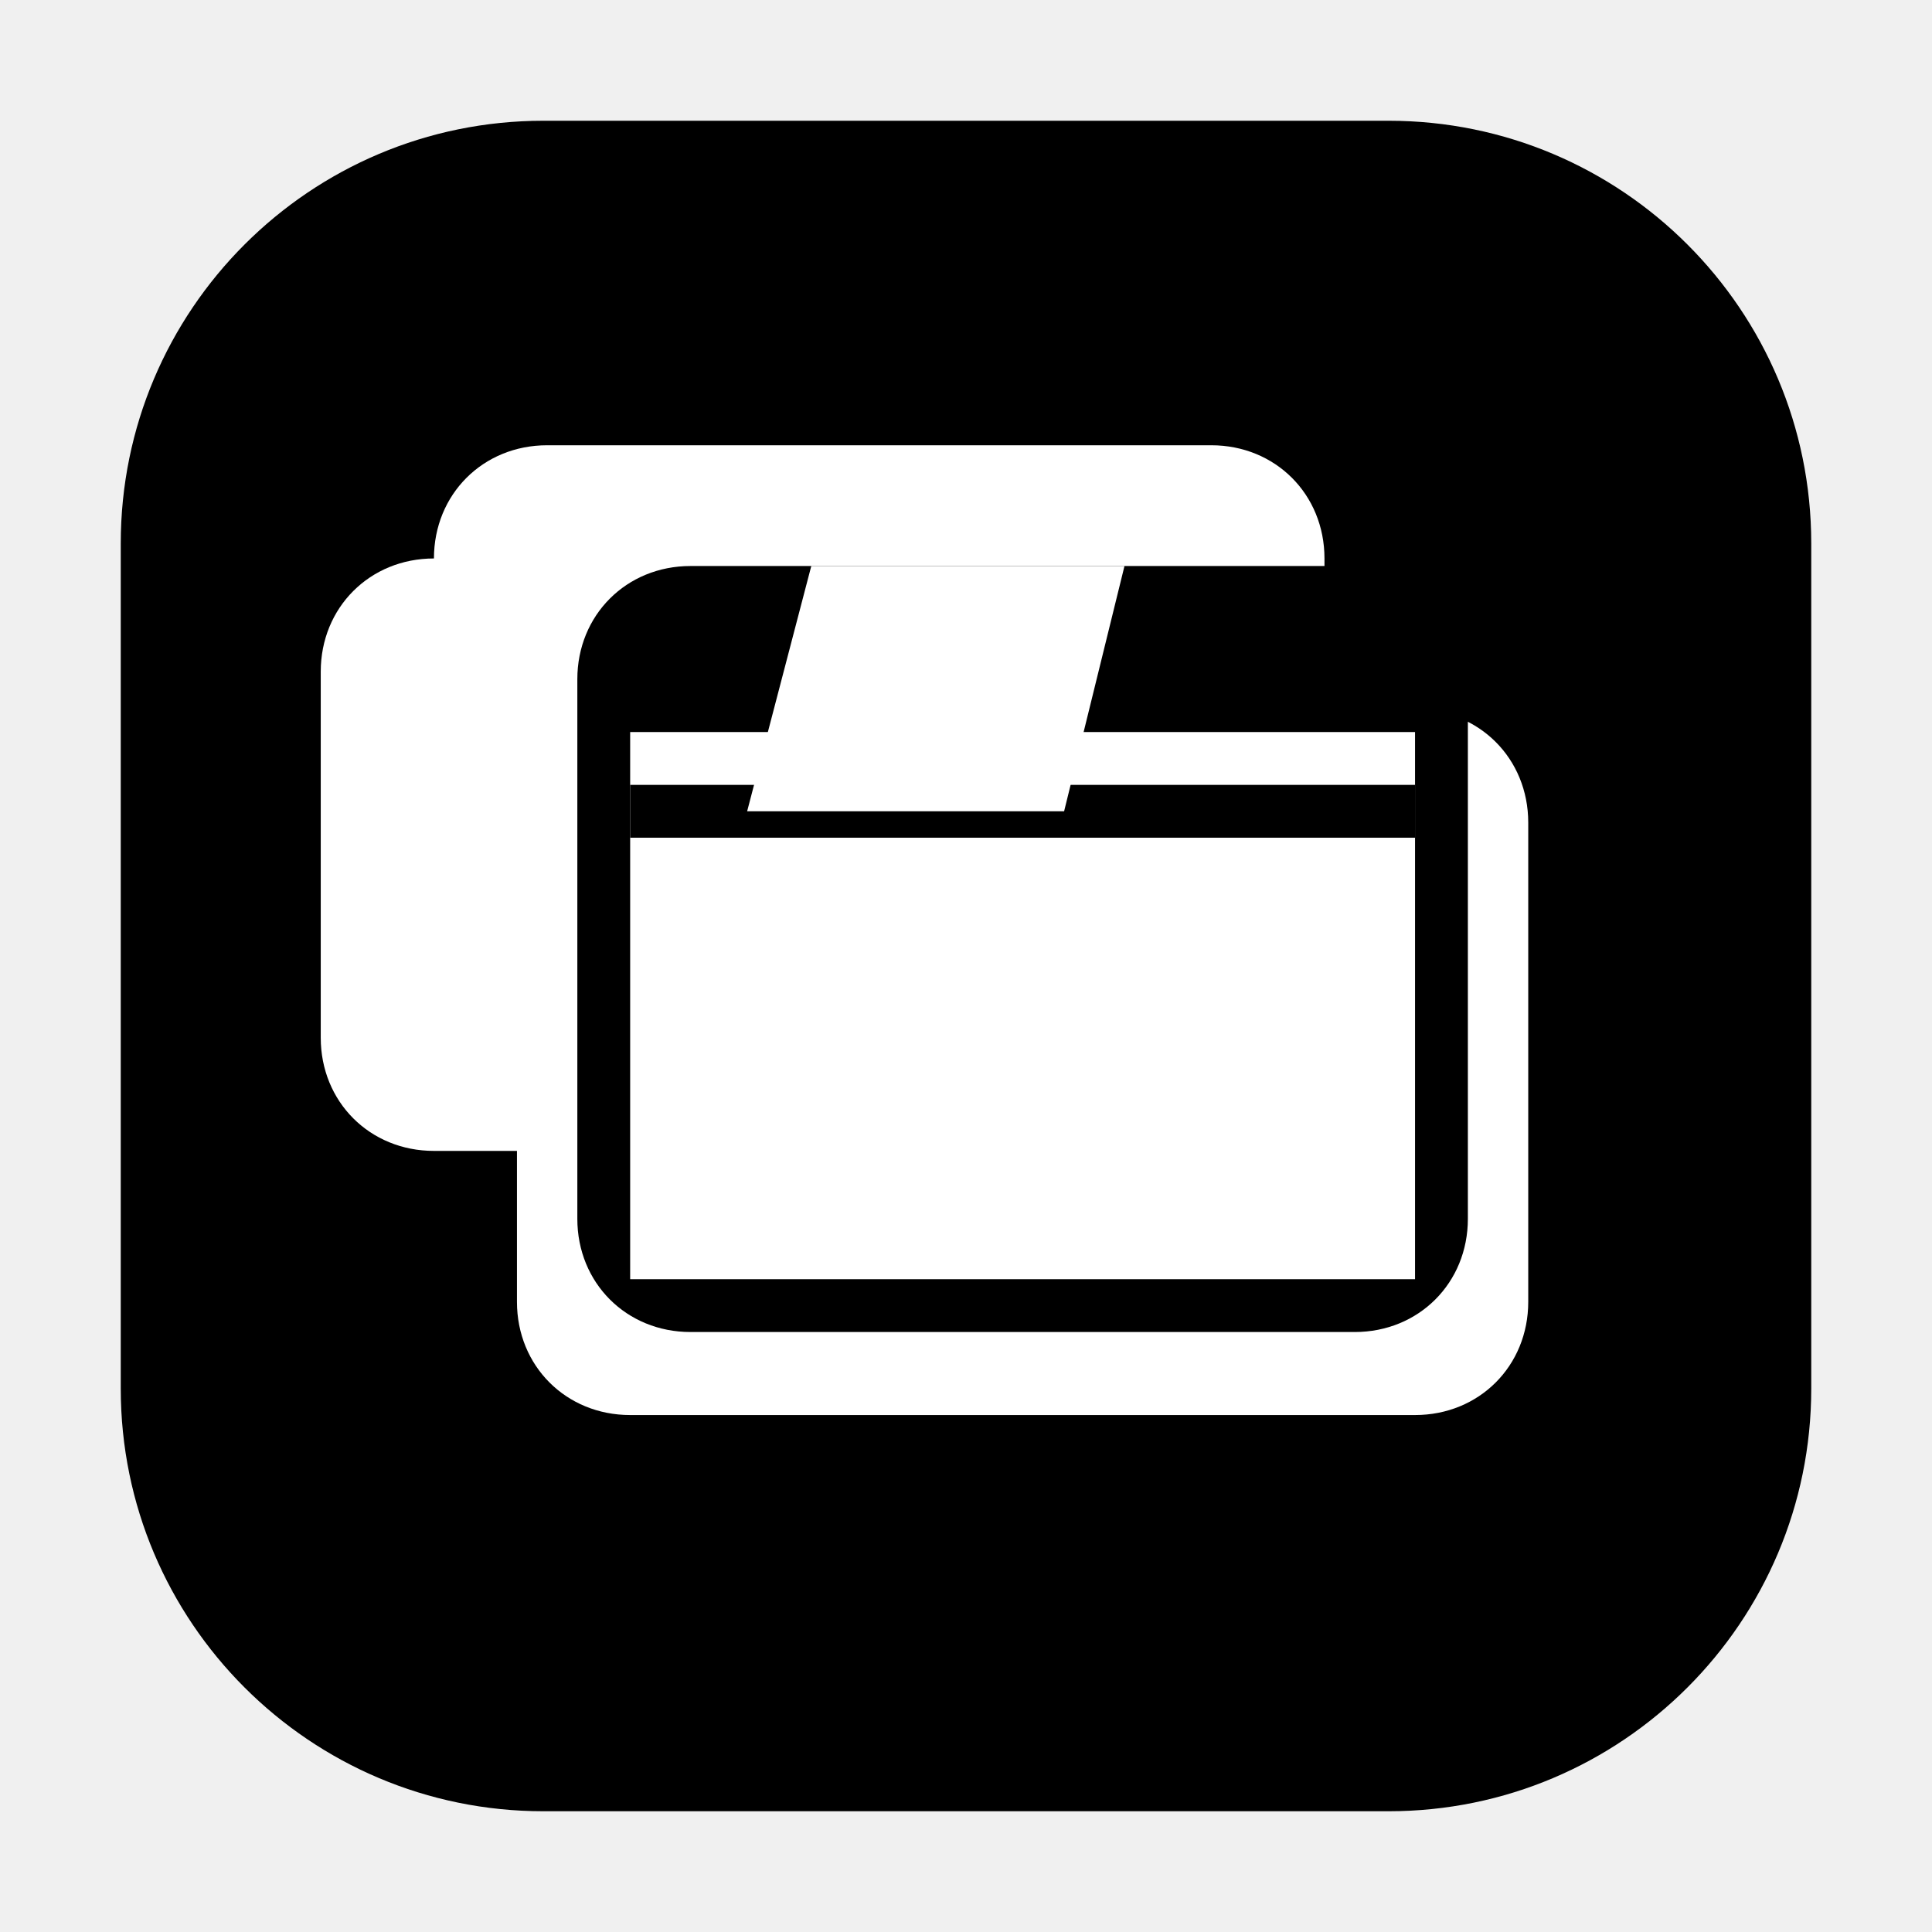
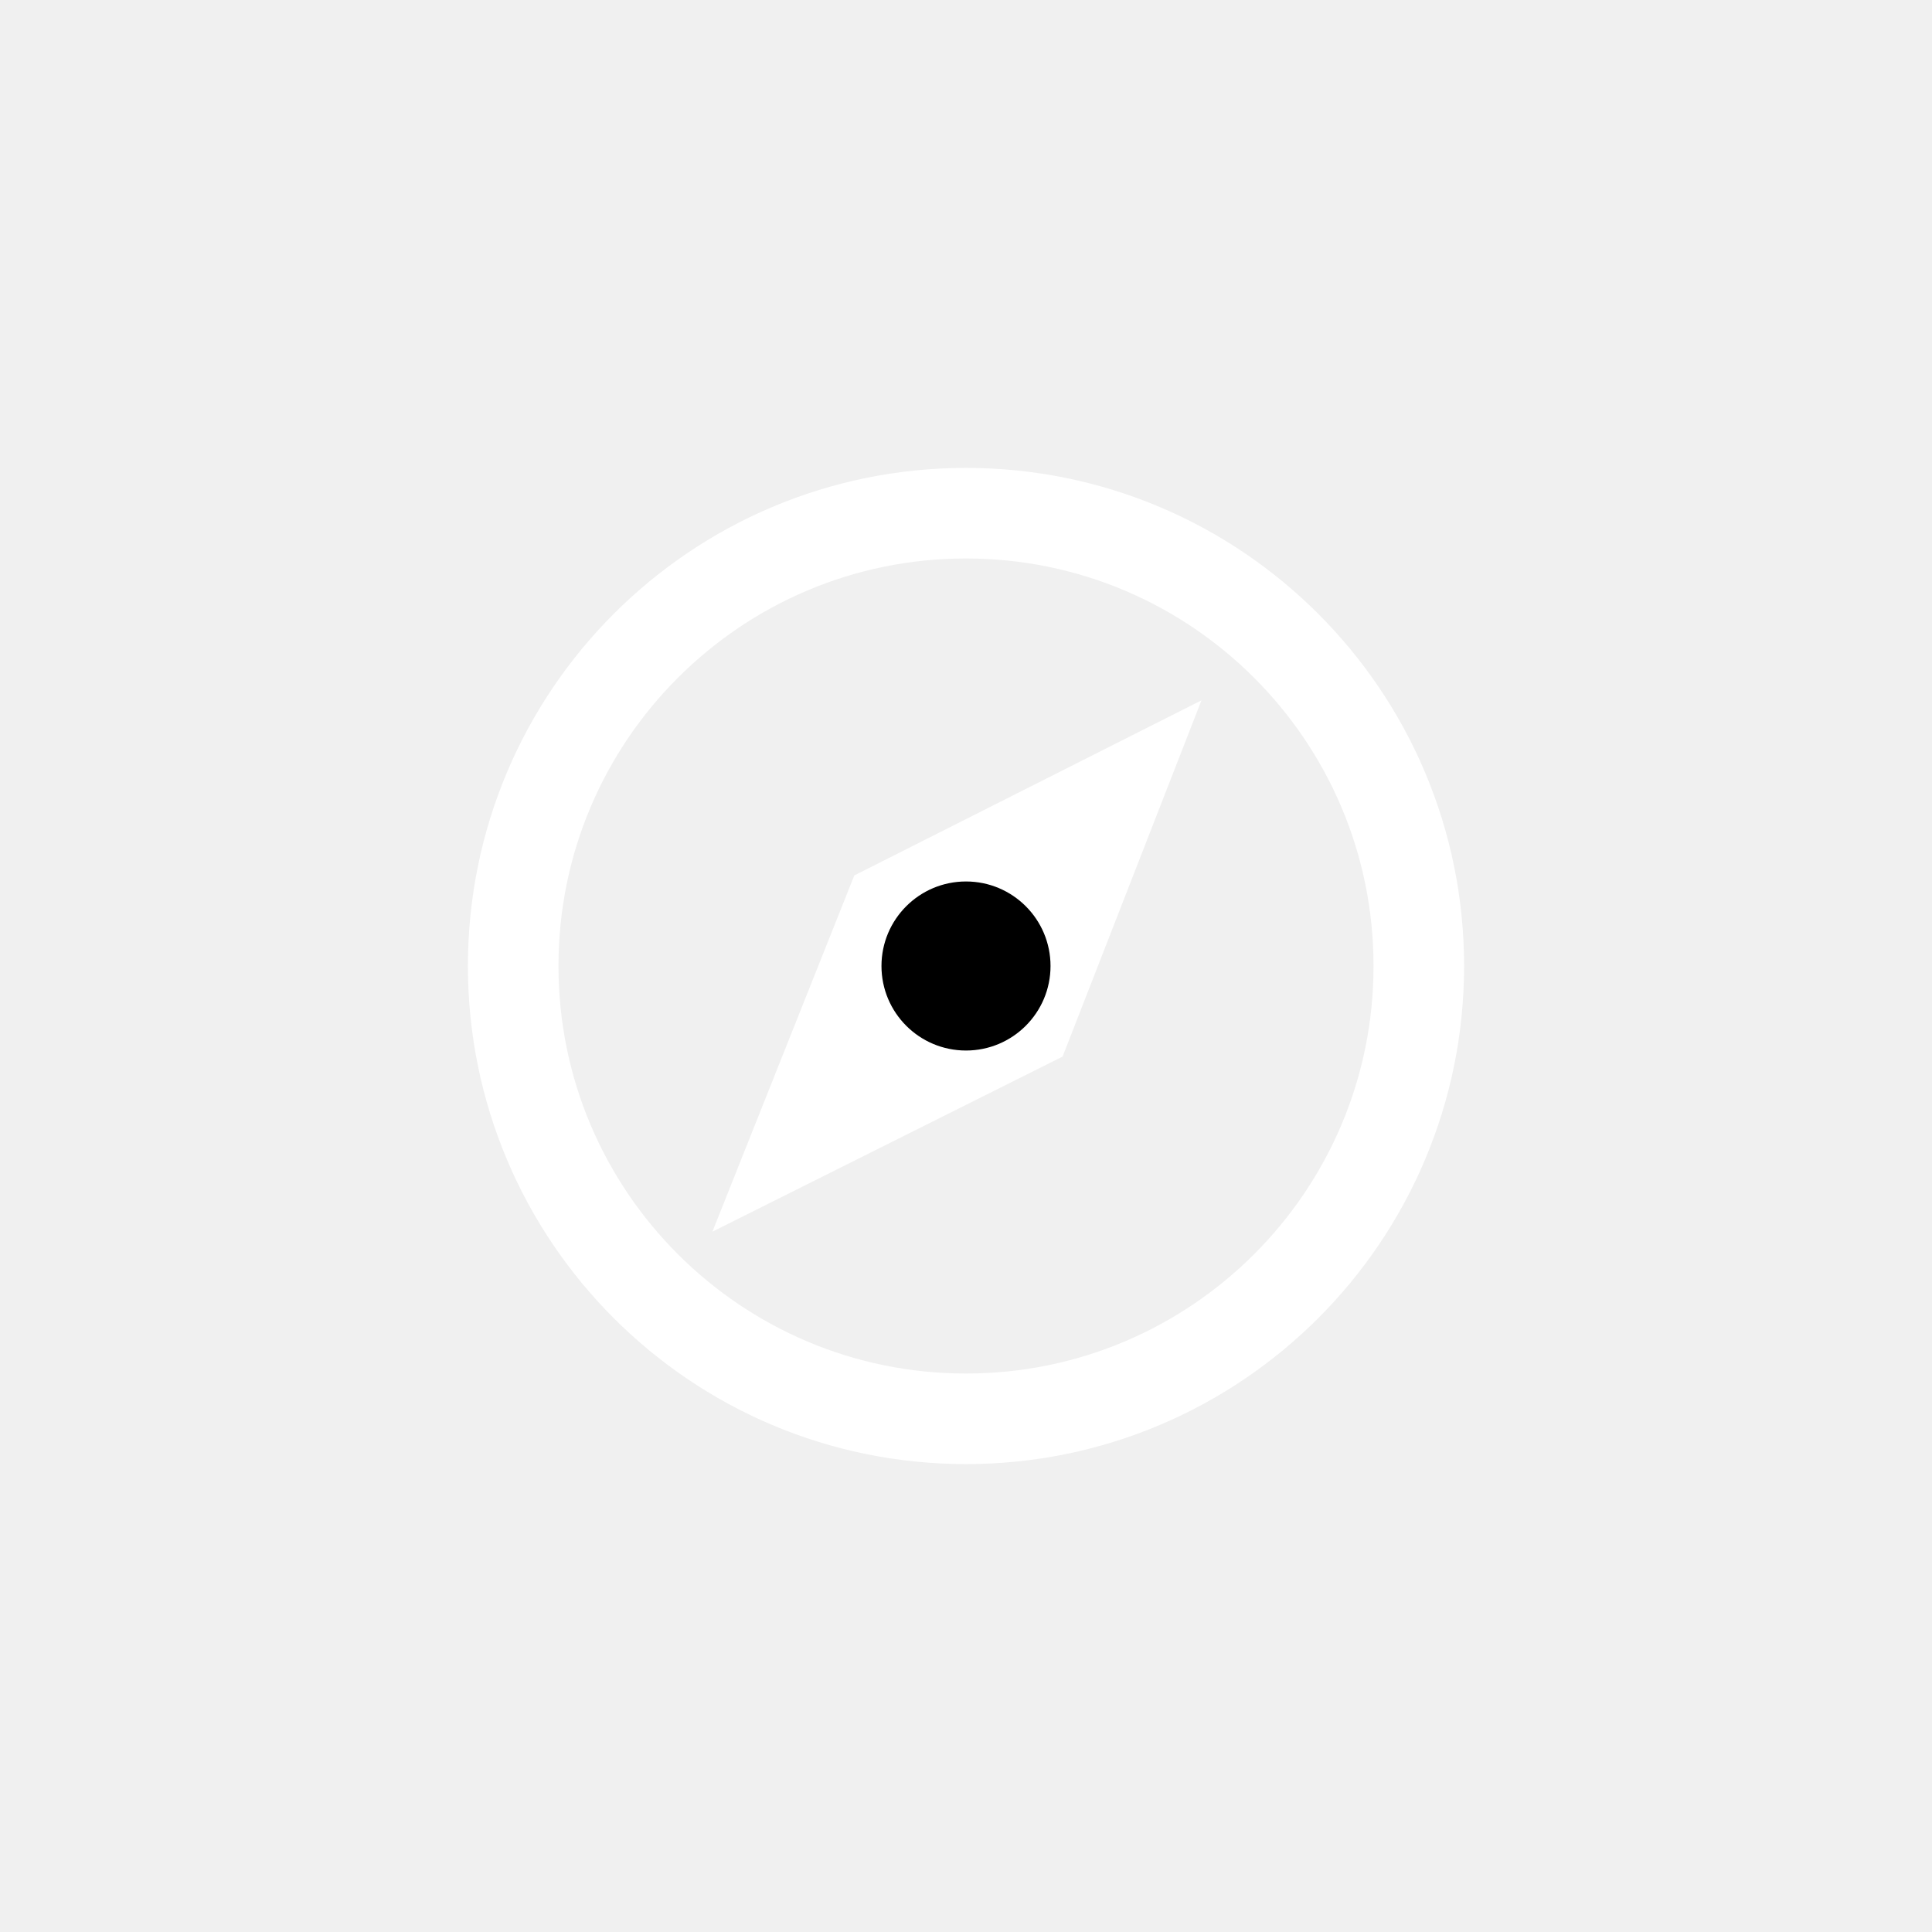
- <svg xmlns="http://www.w3.org/2000/svg" viewBox="0 0 1024 1024" role="img" aria-labelledby="title desc">
-   <rect x="64" y="64" width="896" height="896" rx="224" fill="#000000" />
-   <path d="M230 296C230 262 256 236 290 236H642C676 236 702 262 702 296V376H750C784 376 810 402 810 436V690C810 724 784 750 750 750H334C300 750 274 724 274 690V610H230C196 610 170 584 170 550V356C170 322 196 296 230 296Z" fill="#FFFFFF" />
-   <path d="M306 360C306 326 332 300 366 300H718C752 300 778 326 778 360V646C778 680 752 706 718 706H366C332 706 306 680 306 646V360Z" fill="#000000" />
-   <path d="M334 388H750V678H334V388Z" fill="#FFFFFF" />
-   <path d="M334 430H750" stroke="#000000" stroke-width="28" />
-   <path d="M430 300H596L564 430H396L430 300Z" fill="#FFFFFF" />
+ <svg xmlns="http://www.w3.org/2000/svg" viewBox="0 0 64 64" role="img" aria-labelledby="title">
+   <circle cx="32" cy="32" r="15" fill="none" stroke="#FFFFFF" stroke-width="3" />
+   <path d="M39.8 23.2 35.2 35l-11.6 5.8L28.3 29l11.5-5.8Z" fill="#FFFFFF" />
+   <circle cx="32" cy="32" r="2.8" fill="#000000" />
</svg>
